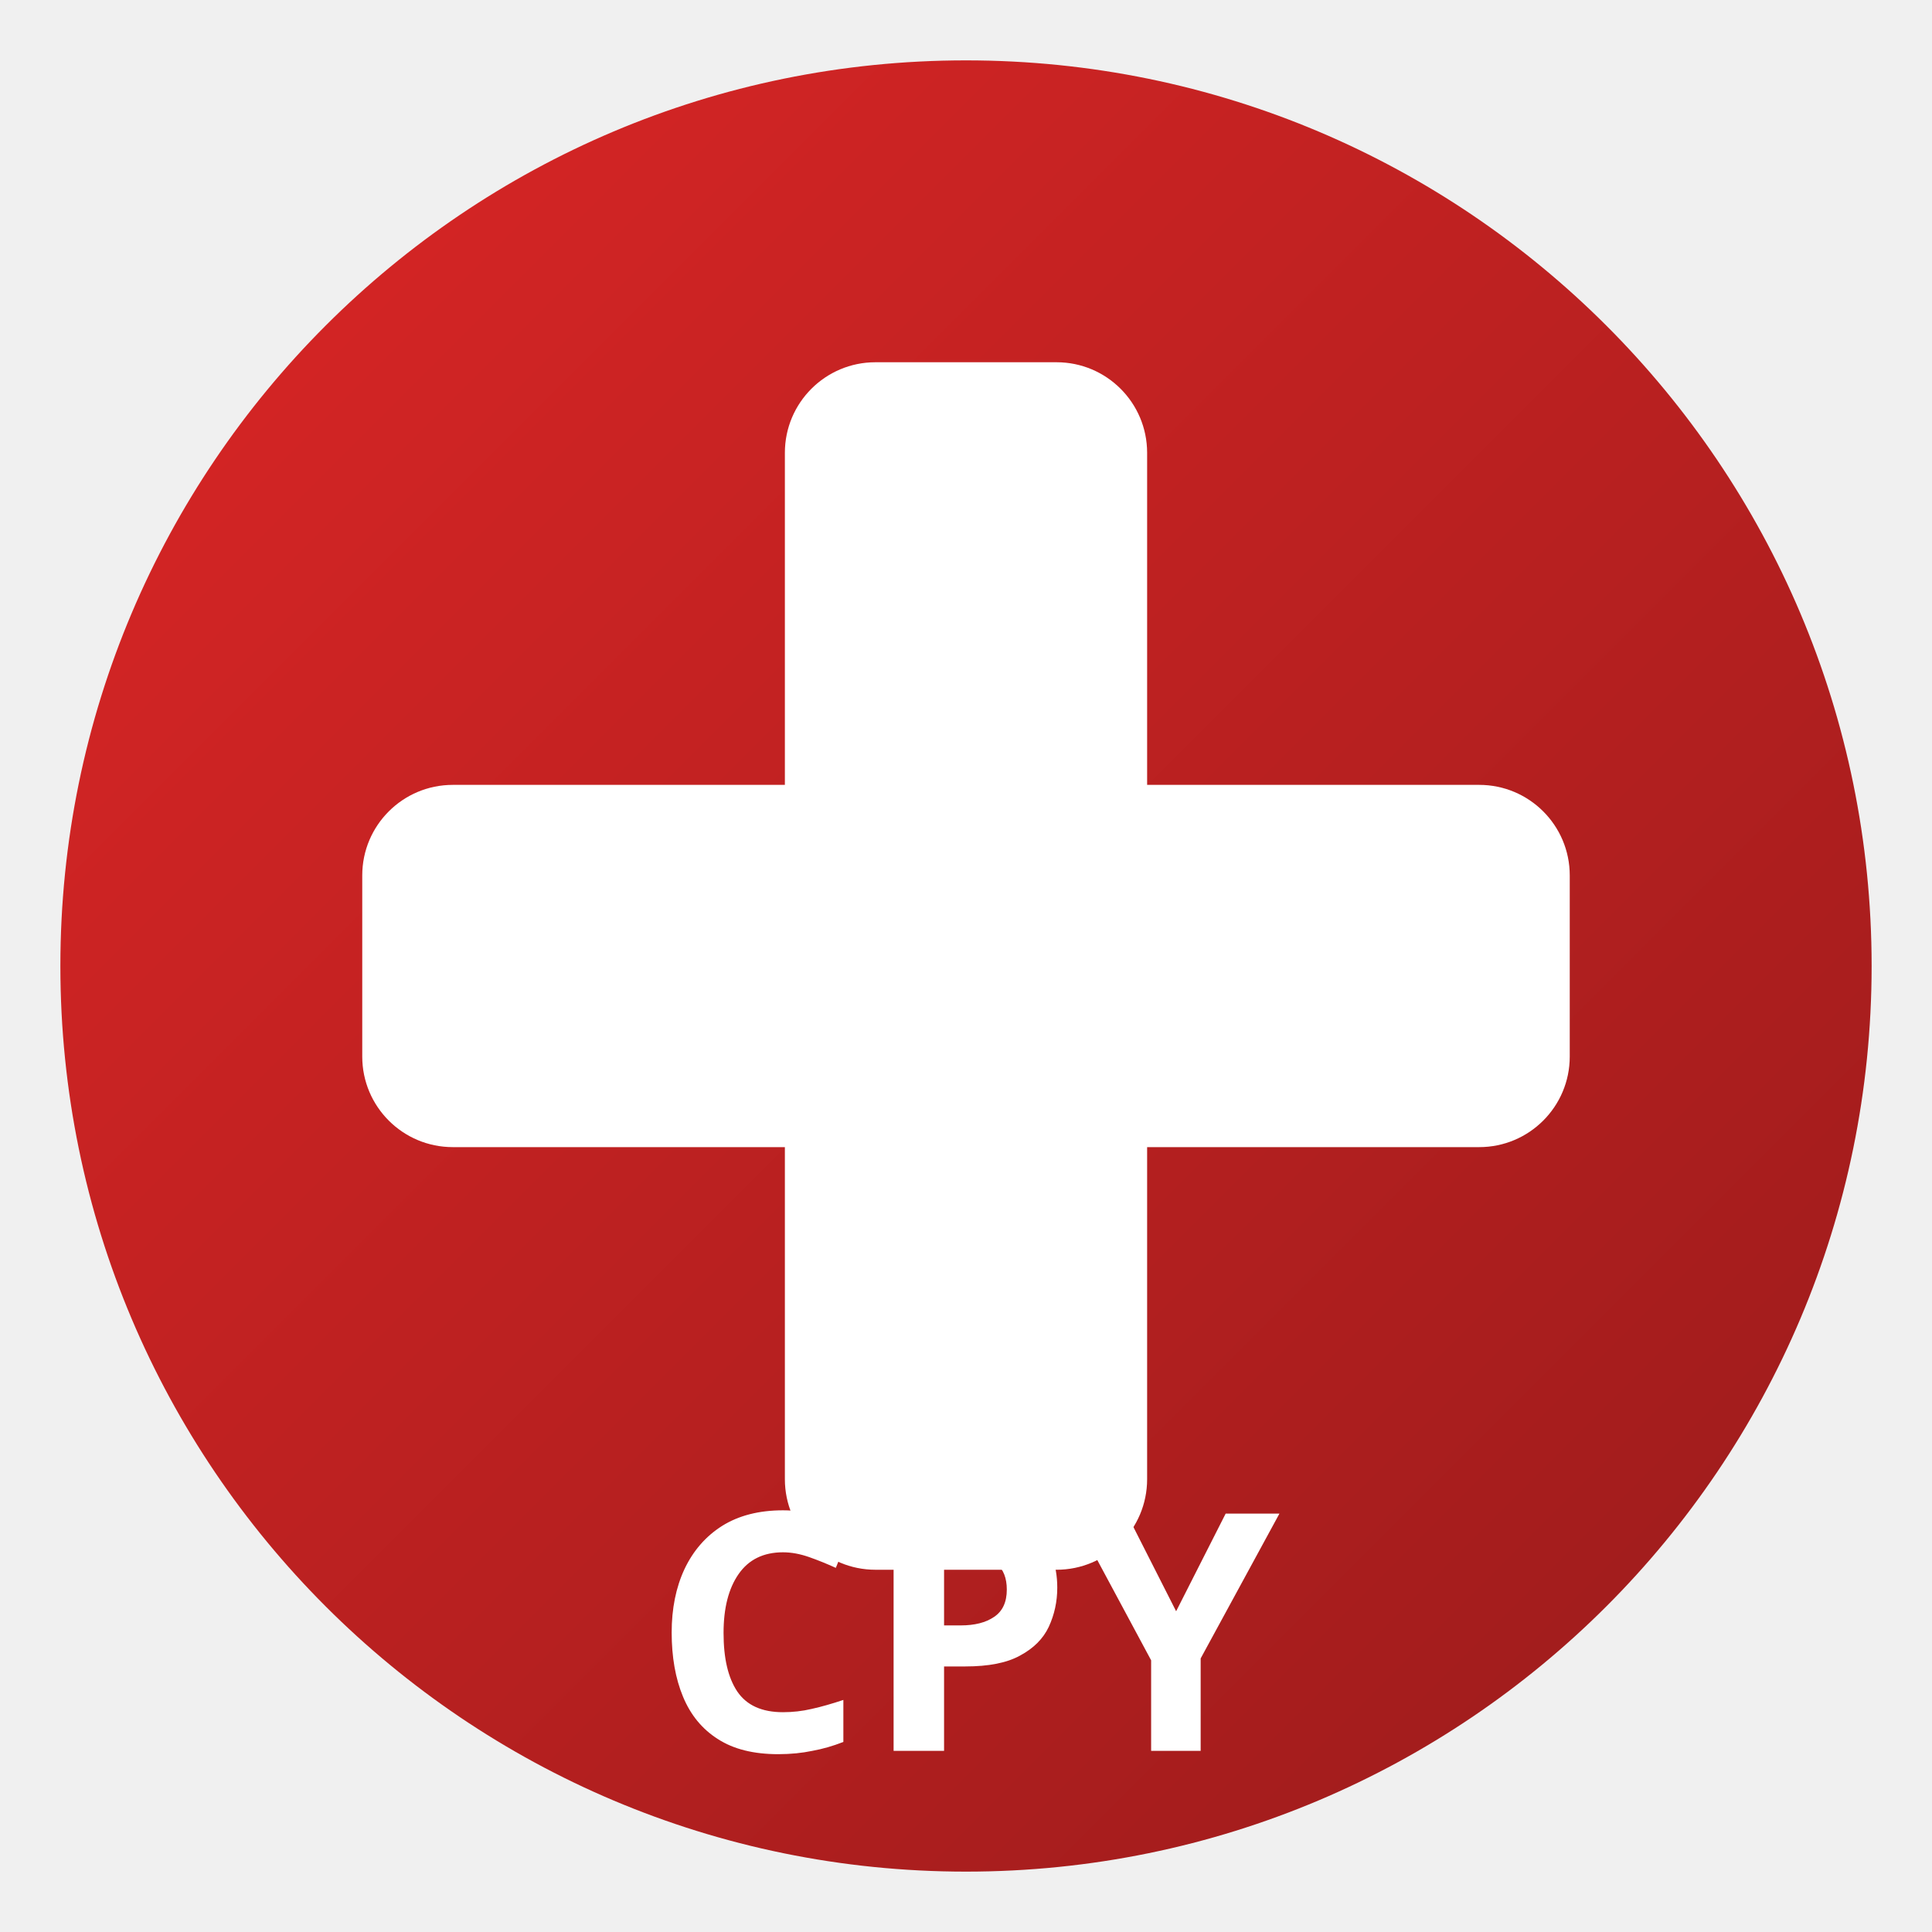
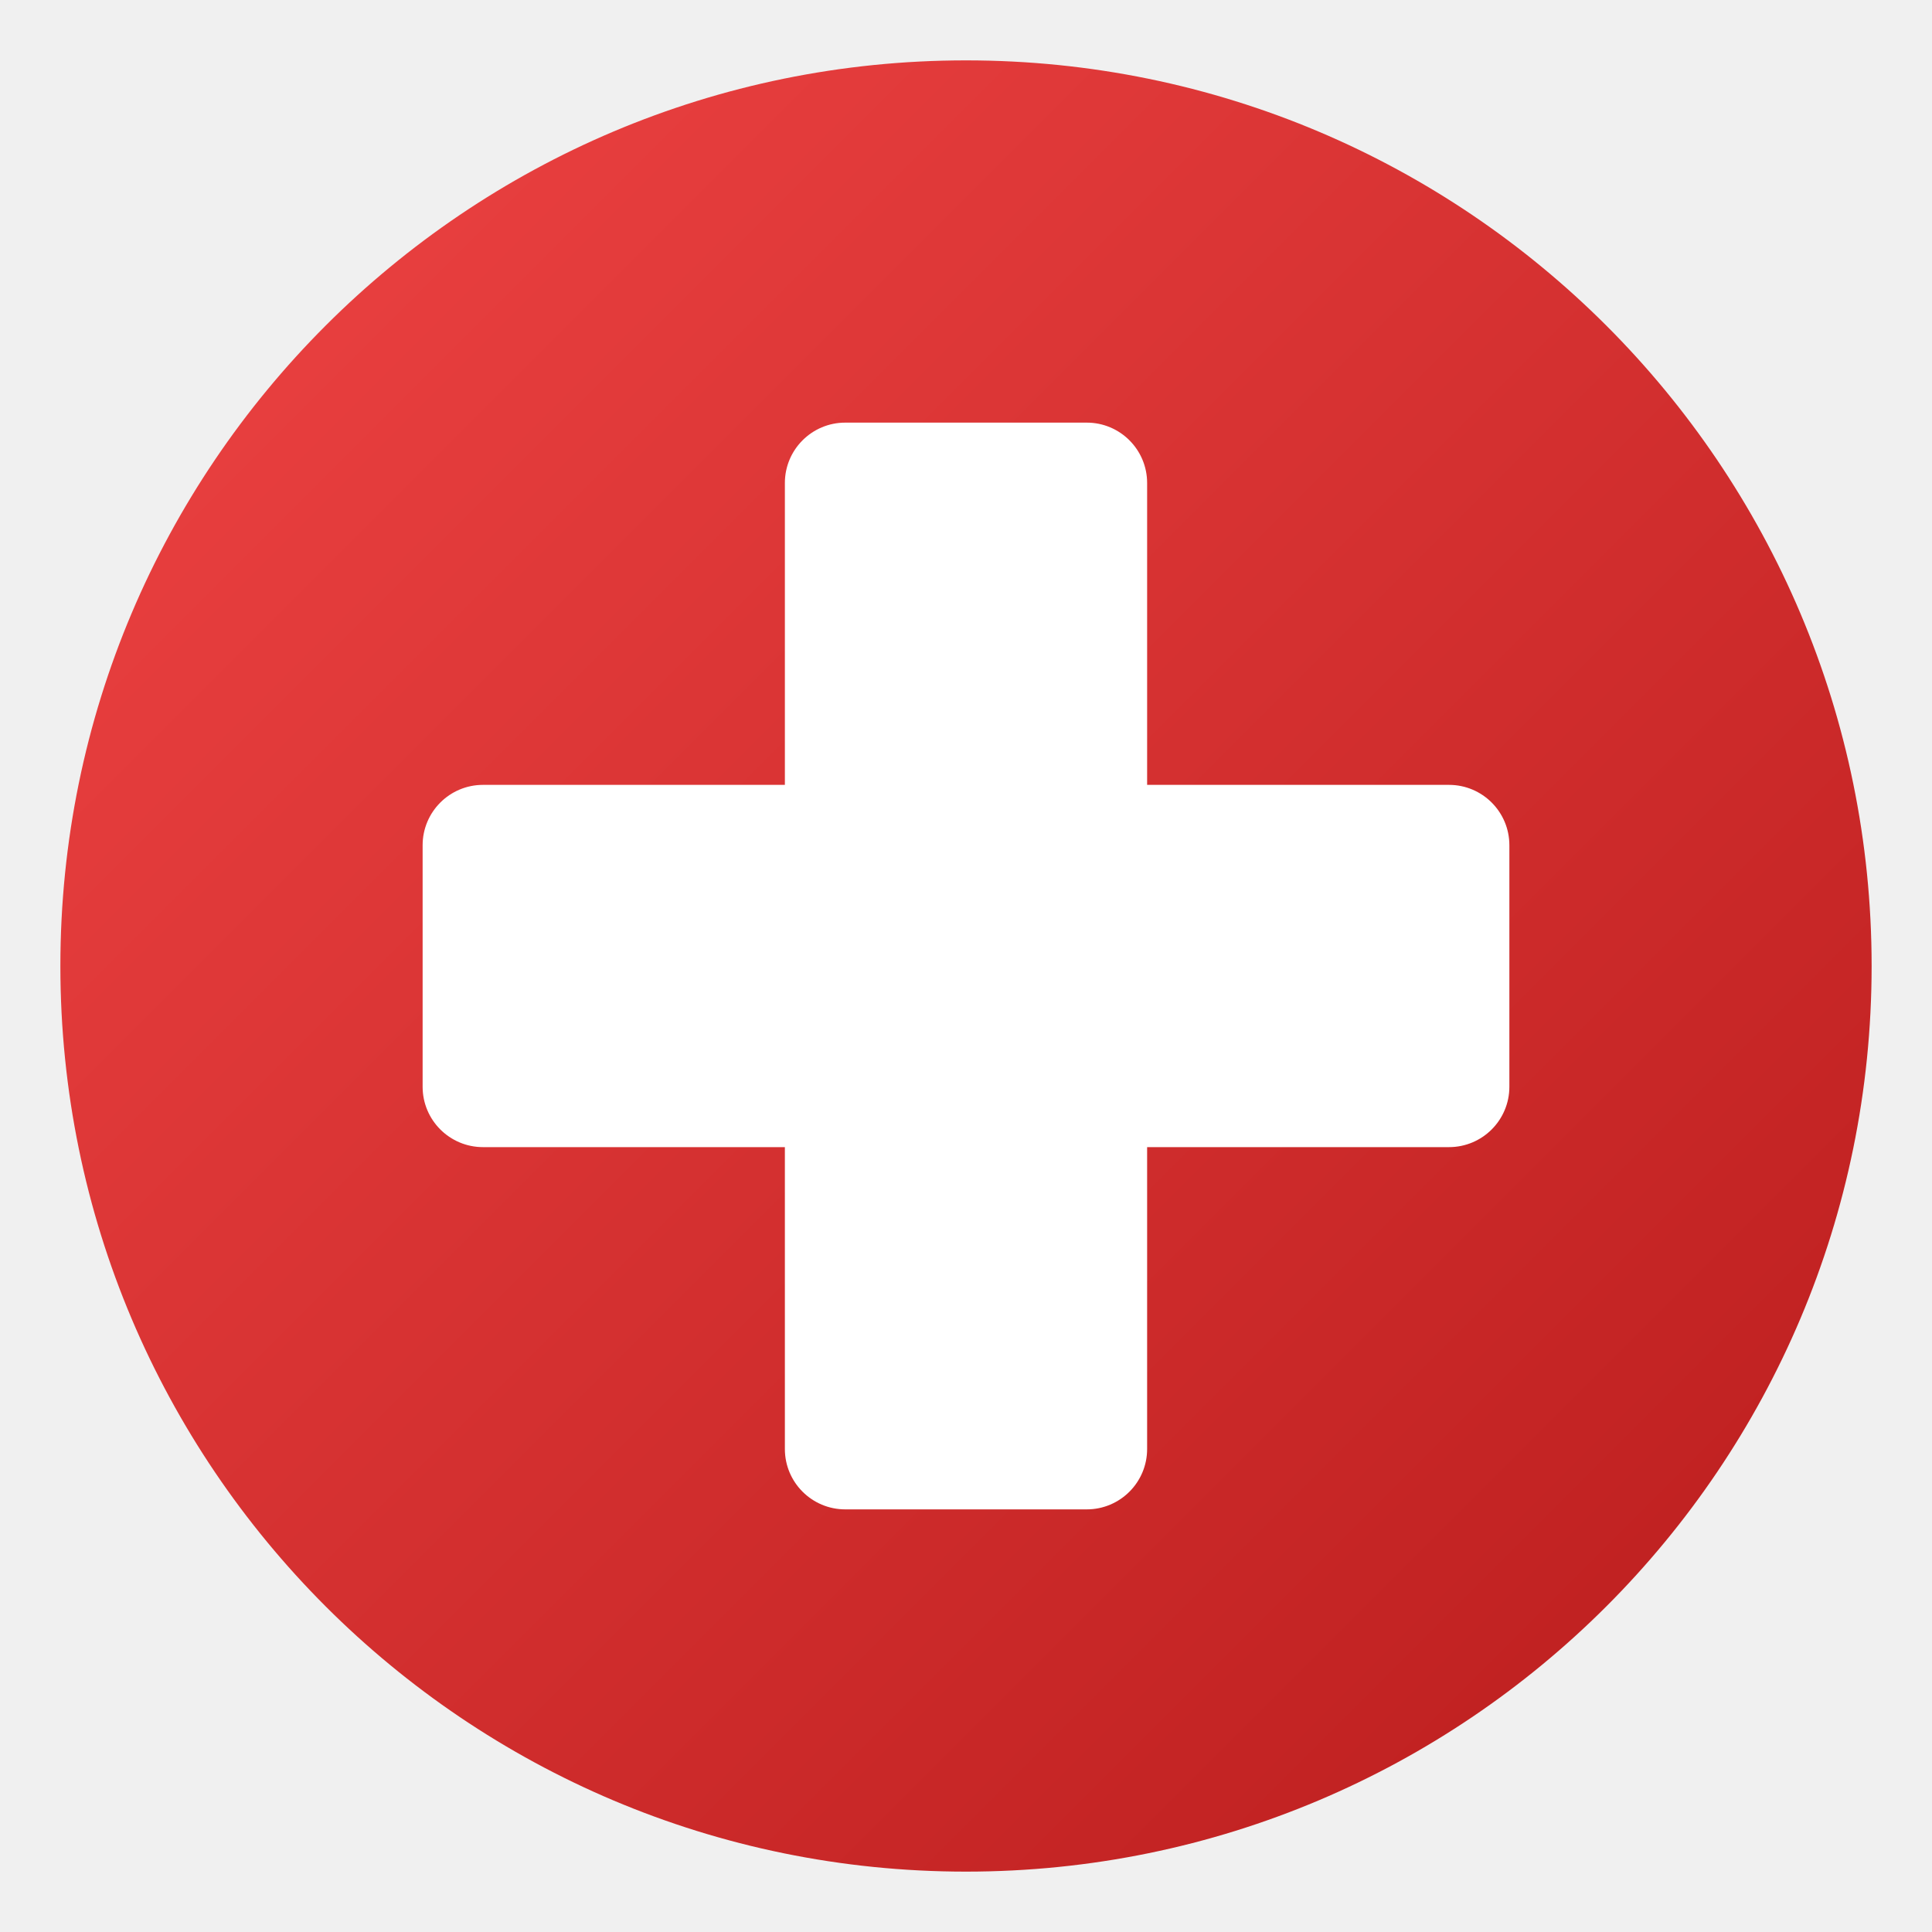
<svg xmlns="http://www.w3.org/2000/svg" viewBox="0 0 64 64">
  <defs>
    <linearGradient id="bgGrad" x1="0%" y1="0%" x2="100%" y2="100%">
-       <stop offset="0%" style="stop-color:#DC2626" />
-       <stop offset="100%" style="stop-color:#991B1B" />
+       <stop offset="0%" style="stop-color:#EF4444" />
+       <stop offset="100%" style="stop-color:#B91C1C" />
    </linearGradient>
  </defs>
  <circle cx="32" cy="32" r="30" fill="url(#bgGrad)" />
-   <rect x="26" y="12" width="12" height="40" rx="3" fill="white" />
-   <rect x="12" y="26" width="40" height="12" rx="3" fill="white" />
-   <text x="32" y="58" font-family="Arial Black, sans-serif" font-size="11" font-weight="900" fill="white" text-anchor="middle">CPY</text>
+   <rect x="26" y="14" width="12" height="36" rx="2" fill="white" />
+   <rect x="14" y="26" width="36" height="12" rx="2" fill="white" />
</svg>
